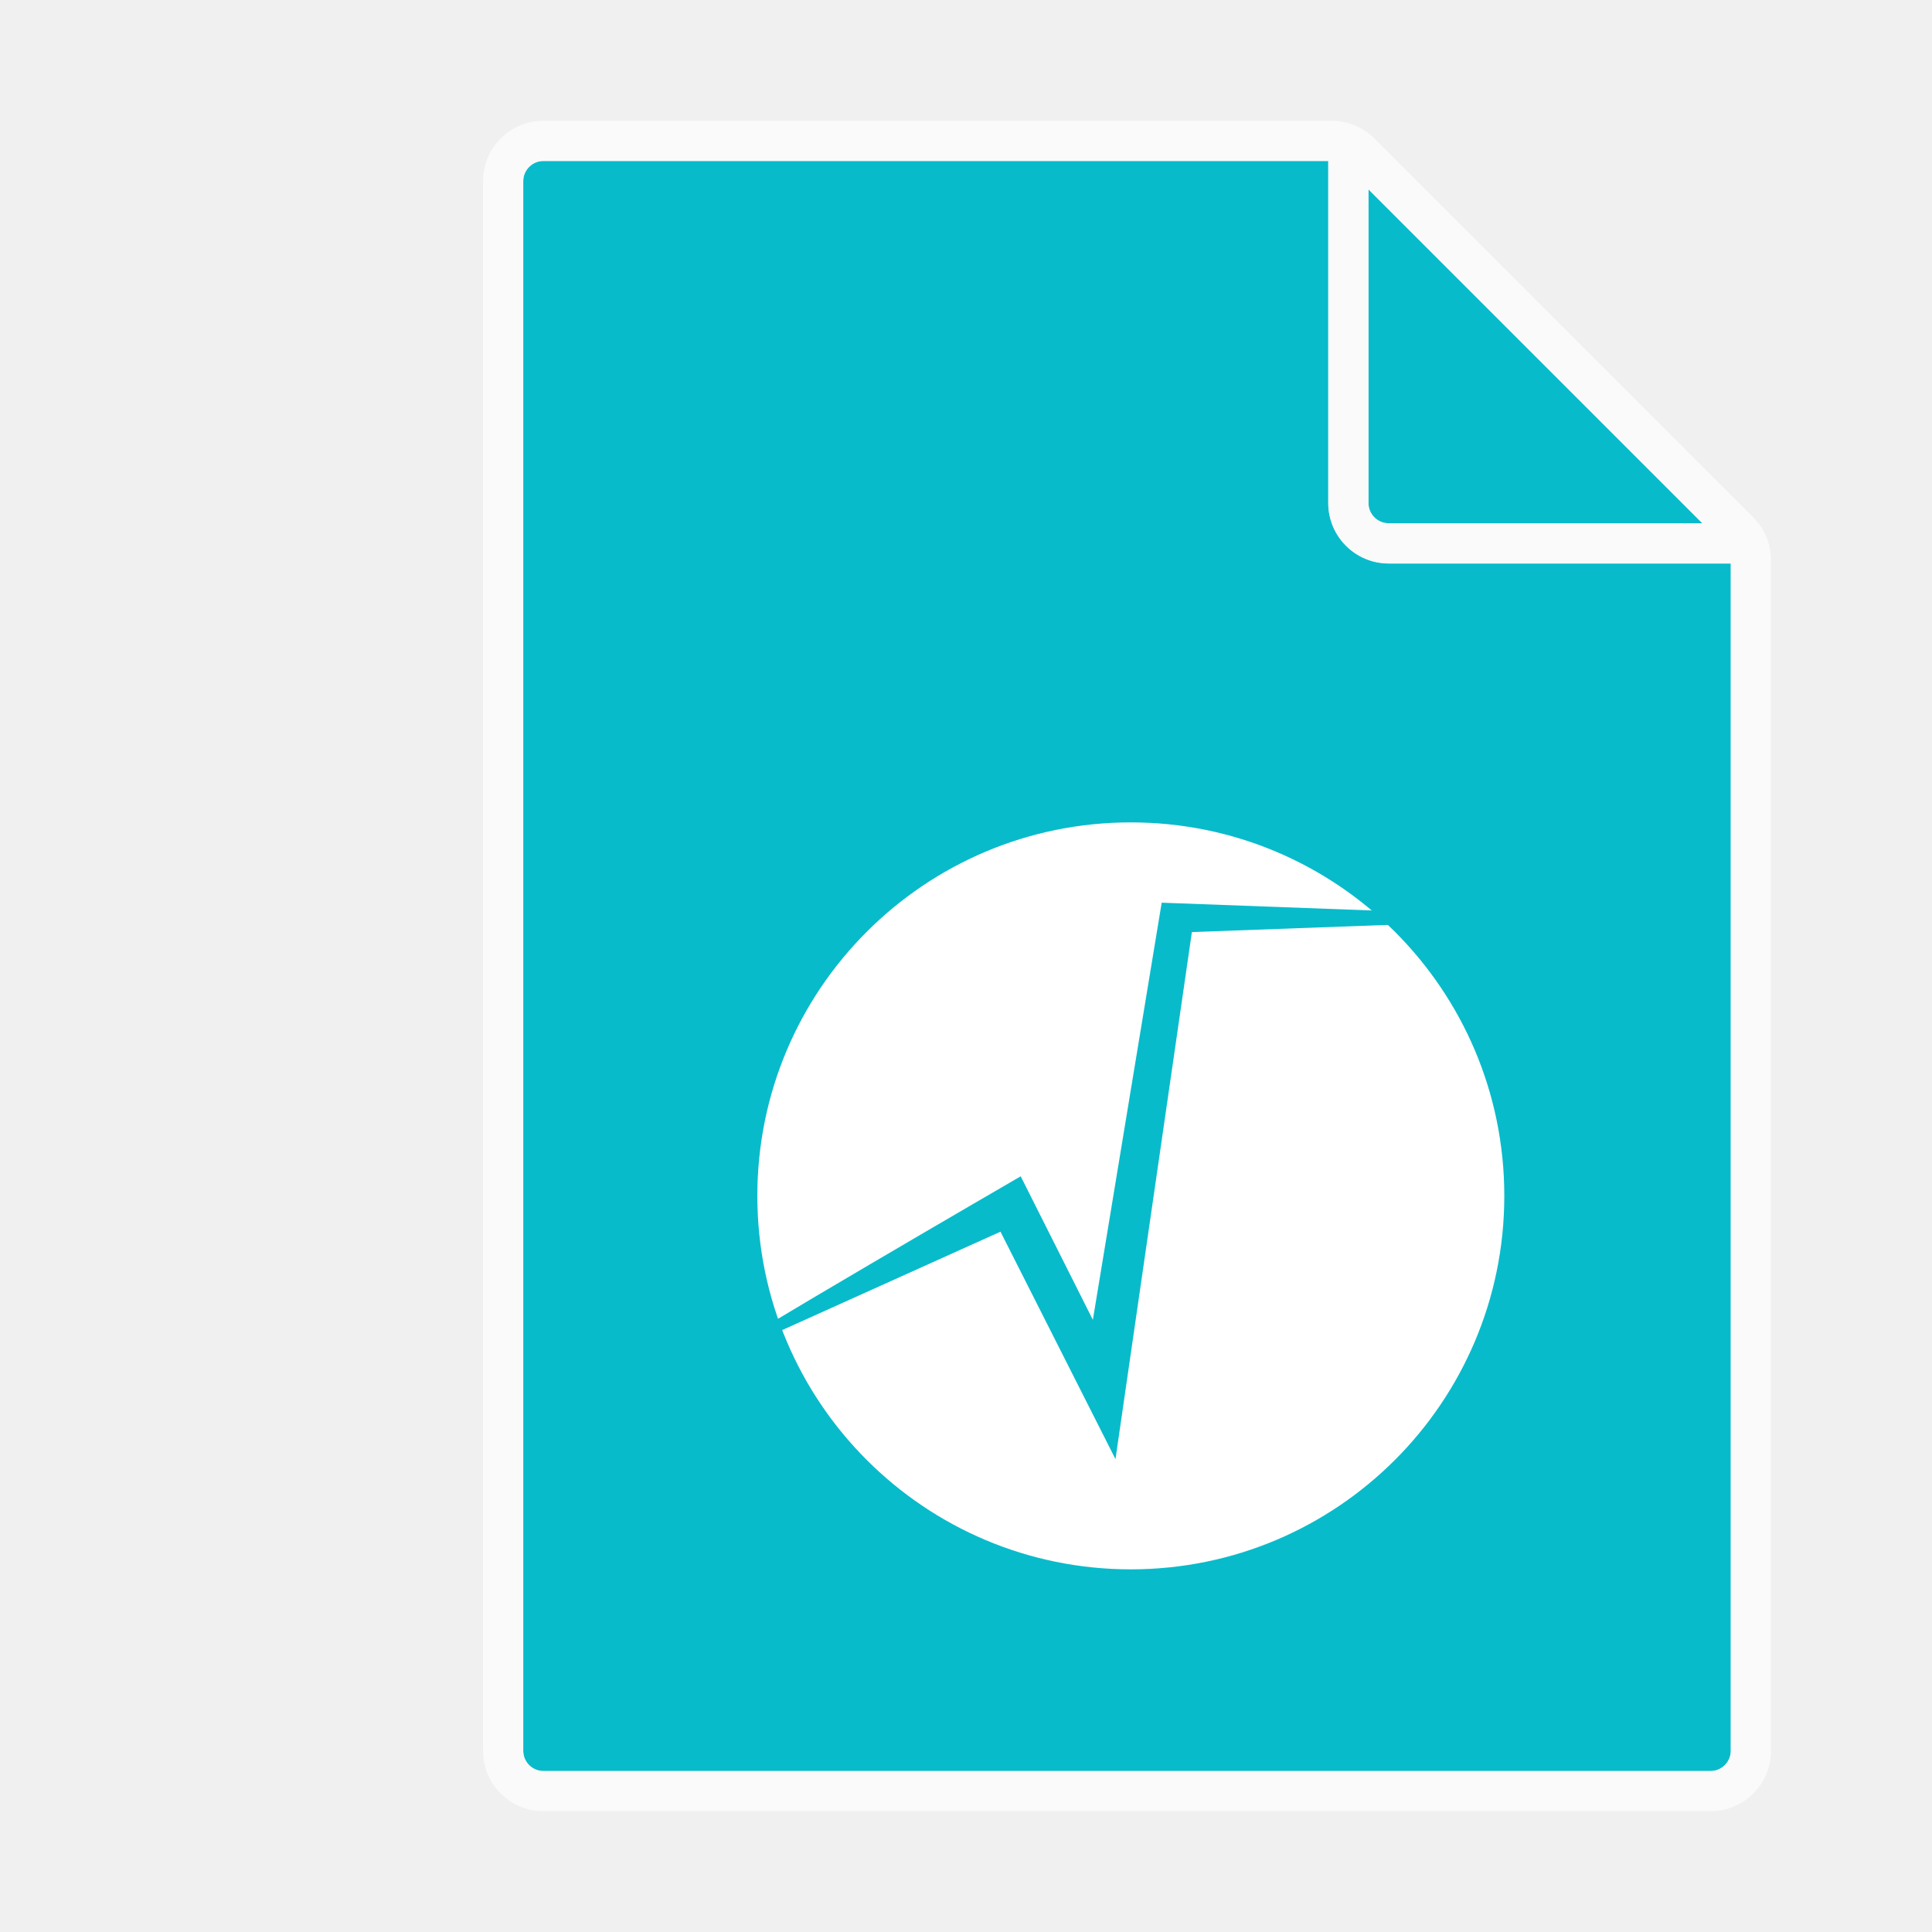
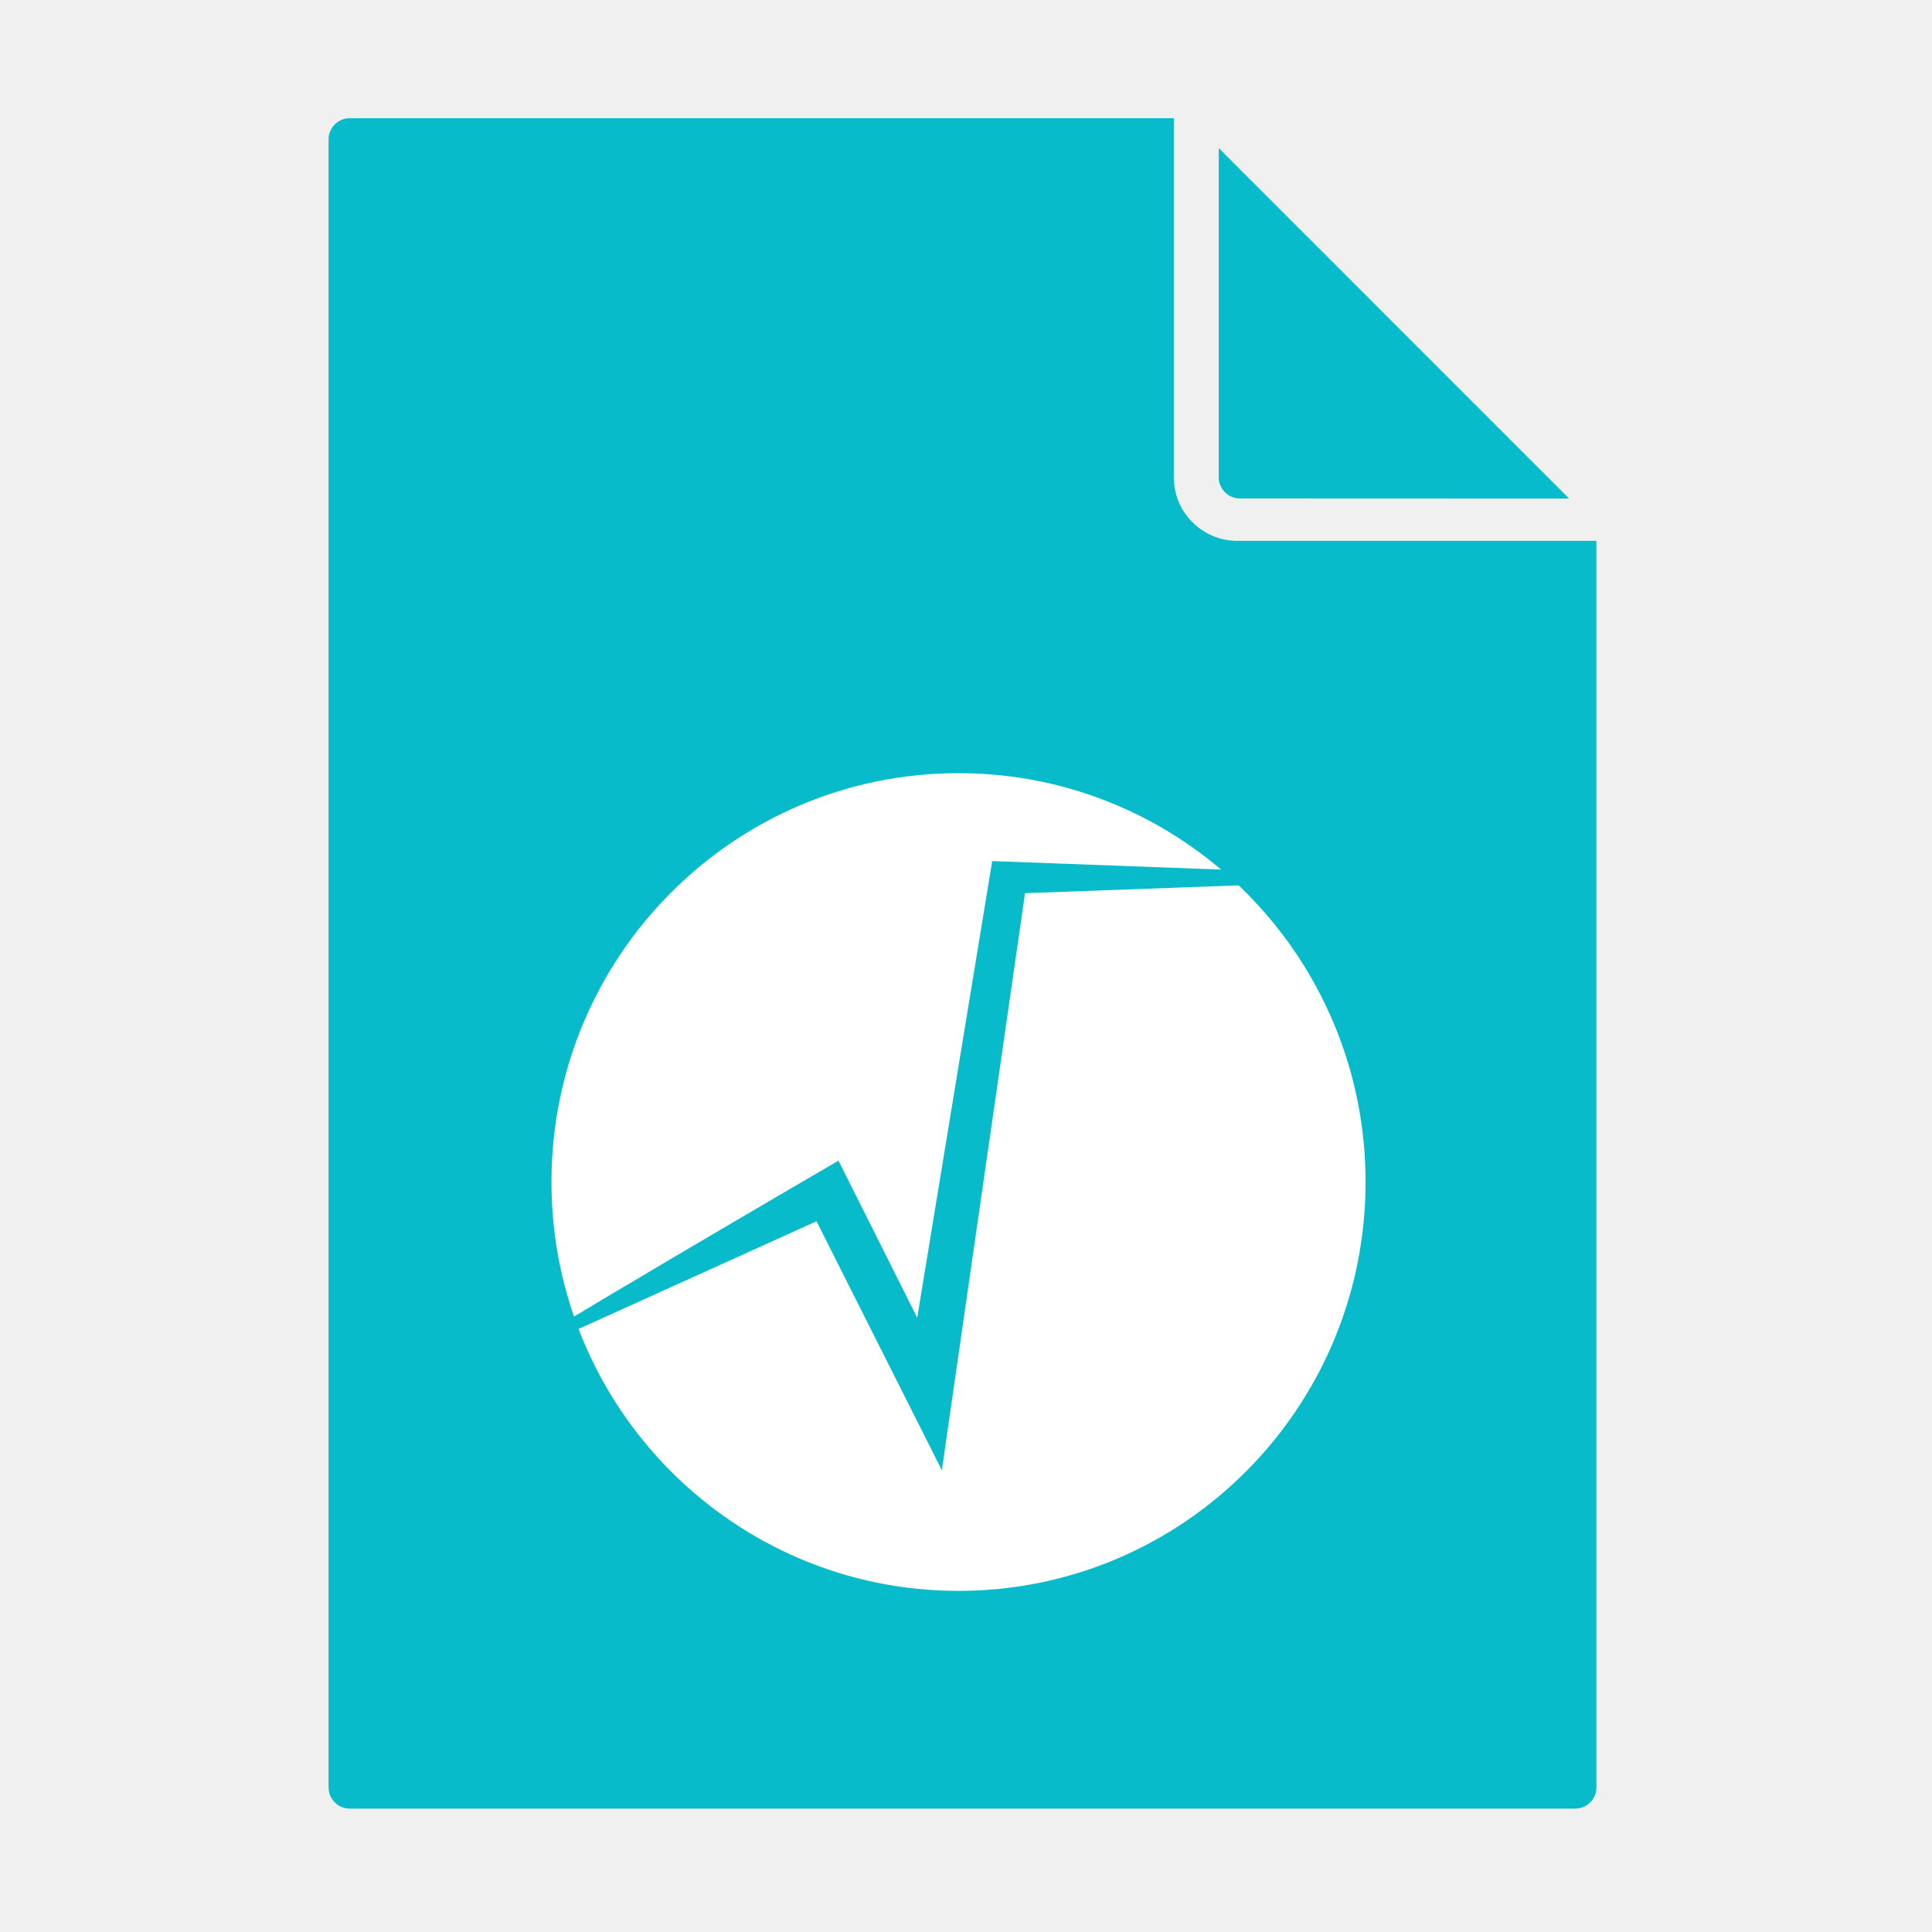
- <svg xmlns="http://www.w3.org/2000/svg" viewBox="0 0 48 48" version="1.1" id="svg20">
-   <defs id="defs24" />
-   <path fill="#FFF" d="M13.5 44h29c.275 0 .5-.225.5-.5V14h-8.5c-.827 0-1.5-.673-1.5-1.5V4H13.5c-.275 0-.5.225-.5.5v39c0 .275.225.5.5.5z" id="path2" style="fill:#08bbcb;fill-opacity:1" />
-   <path fill="#FFF" d="M42.293 13L34 4.707V12.5c0 .275.225.5.5.5h7.793z" id="path4" style="fill:#08bbcb;fill-opacity:1" />
-   <path opacity=".64" fill="#605E5C" d="M43.56 12.854l-9.414-9.415A1.51 1.51 0 0033.086 3H13.5c-.827 0-1.5.673-1.5 1.5v39c0 .827.673 1.5 1.5 1.5h29c.827 0 1.5-.673 1.5-1.5V13.914c0-.4-.156-.777-.44-1.06zM34 4.707L42.293 13H34.5a.501.501 0 01-.5-.5V4.707zM42.5 44h-29a.501.501 0 01-.5-.5v-39c0-.275.225-.5.5-.5H33v8.5c0 .827.673 1.5 1.5 1.5H43v29.5c0 .275-.225.5-.5.5z" id="path6" style="fill:#ffffff" />
-   <circle style="fill:#ffffff;fill-opacity:1;stroke:none;stroke-width:1.153;stroke-opacity:1" id="path7305-6" cx="28.095" cy="29.711" r="9.279" />
-   <path style="fill:#08bbcb;fill-opacity:1;stroke:none;stroke-width:1.022px;stroke-linecap:butt;stroke-linejoin:miter;stroke-opacity:1" d="m 17.396,33.964 c 0.584,-0.459 7.963,-4.739 7.963,-4.739 l 1.793,3.566 1.71,-10.364 10.284,0.381 -9.534,0.349 -1.898,13.095 -2.857,-5.651 z" id="path7165-2" />
+ <svg xmlns="http://www.w3.org/2000/svg" height="16" width="16" viewBox="0 0 16 16" version="1.0" id="svg4">
+   <defs id="defs8" />
+   <path fill="#FFF" d="M 2.896,14.978 H 13.046 c 0.096,0 0.175,-0.079 0.175,-0.175 V 4.479 h -2.975 c -0.289,0 -0.525,-0.236 -0.525,-0.525 V 0.979 H 2.896 c -0.096,0 -0.175,0.079 -0.175,0.175 V 14.803 c 0,0.096 0.079,0.175 0.175,0.175 z" id="path2-3" style="fill:#08bbcb;fill-opacity:1;stroke-width:0.35" />
+   <path fill="#FFF" d="M 12.995,4.129 10.093,1.226 v 2.727 c 0,0.096 0.079,0.175 0.175,0.175 z" id="path4" style="fill:#08bbcb;fill-opacity:1;stroke-width:0.35" />
+   <path opacity="0.64" fill="#605E5C" d="M 7.282,19.437 4.603,16.757 A 0.43,0.43 0 0 0 4.301,16.632 h -5.575 c -0.235,0 -0.427,0.192 -0.427,0.427 v 11.102 c 0,0.235 0.192,0.427 0.427,0.427 h 8.255 c 0.235,0 0.427,-0.192 0.427,-0.427 v -8.422 c 0,-0.114 -0.044,-0.221 -0.125,-0.302 z m -2.721,-2.319 2.361,2.361 H 4.703 A 0.143,0.143 0 0 1 4.561,19.336 Z m 2.42,11.185 h -8.255 a 0.143,0.143 0 0 1 -0.142,-0.142 v -11.102 c 0,-0.078 0.064,-0.142 0.142,-0.142 h 5.551 v 2.42 c 0,0.235 0.192,0.427 0.427,0.427 h 2.42 v 8.398 c 0,0.078 -0.064,0.142 -0.142,0.142 z" id="path6" style="fill:#ffffff;stroke-width:0.285" />
+   <path opacity="0.64" fill="#605E5C" d="M 2.538,4.107 -0.789,0.78 A 0.534,0.534 0 0 0 -1.163,0.625 h -6.92 c -0.292,0 -0.53,0.238 -0.53,0.53 V 14.935 c 0,0.292 0.238,0.53 0.53,0.53 H 2.163 c 0.292,0 0.53,-0.238 0.53,-0.53 V 4.482 c 0,-0.141 -0.055,-0.275 -0.155,-0.375 z M -0.84,1.228 2.09,4.159 H -0.664 A 0.177,0.177 0 0 1 -0.84,3.982 Z M 2.163,15.112 H -8.084 A 0.177,0.177 0 0 1 -8.26,14.935 V 1.155 c 0,-0.097 0.08,-0.177 0.177,-0.177 h 6.89 V 3.982 c 0,0.292 0.238,0.53 0.53,0.53 H 2.34 V 14.935 c 0,0.097 -0.08,0.177 -0.177,0.177 z" id="path6-3" style="fill:#000000;fill-opacity:0;stroke-width:0.353" />
+   <ellipse style="fill:#ffffff;fill-opacity:1;stroke:none;stroke-width:0.42;stroke-opacity:1" id="path7305-6" cx="7.938" cy="9.789" rx="3.371" ry="3.386" />
+   <path style="fill:#08bbcb;fill-opacity:1;stroke:none;stroke-width:0.372px;stroke-linecap:butt;stroke-linejoin:miter;stroke-opacity:1" d="M 4.051,11.341 C 4.263,11.173 6.944,9.612 6.944,9.612 L 7.596,10.913 8.217,7.131 11.953,7.27 8.489,7.397 7.8,12.176 6.762,10.114 Z" id="path7165-2" />
</svg>
